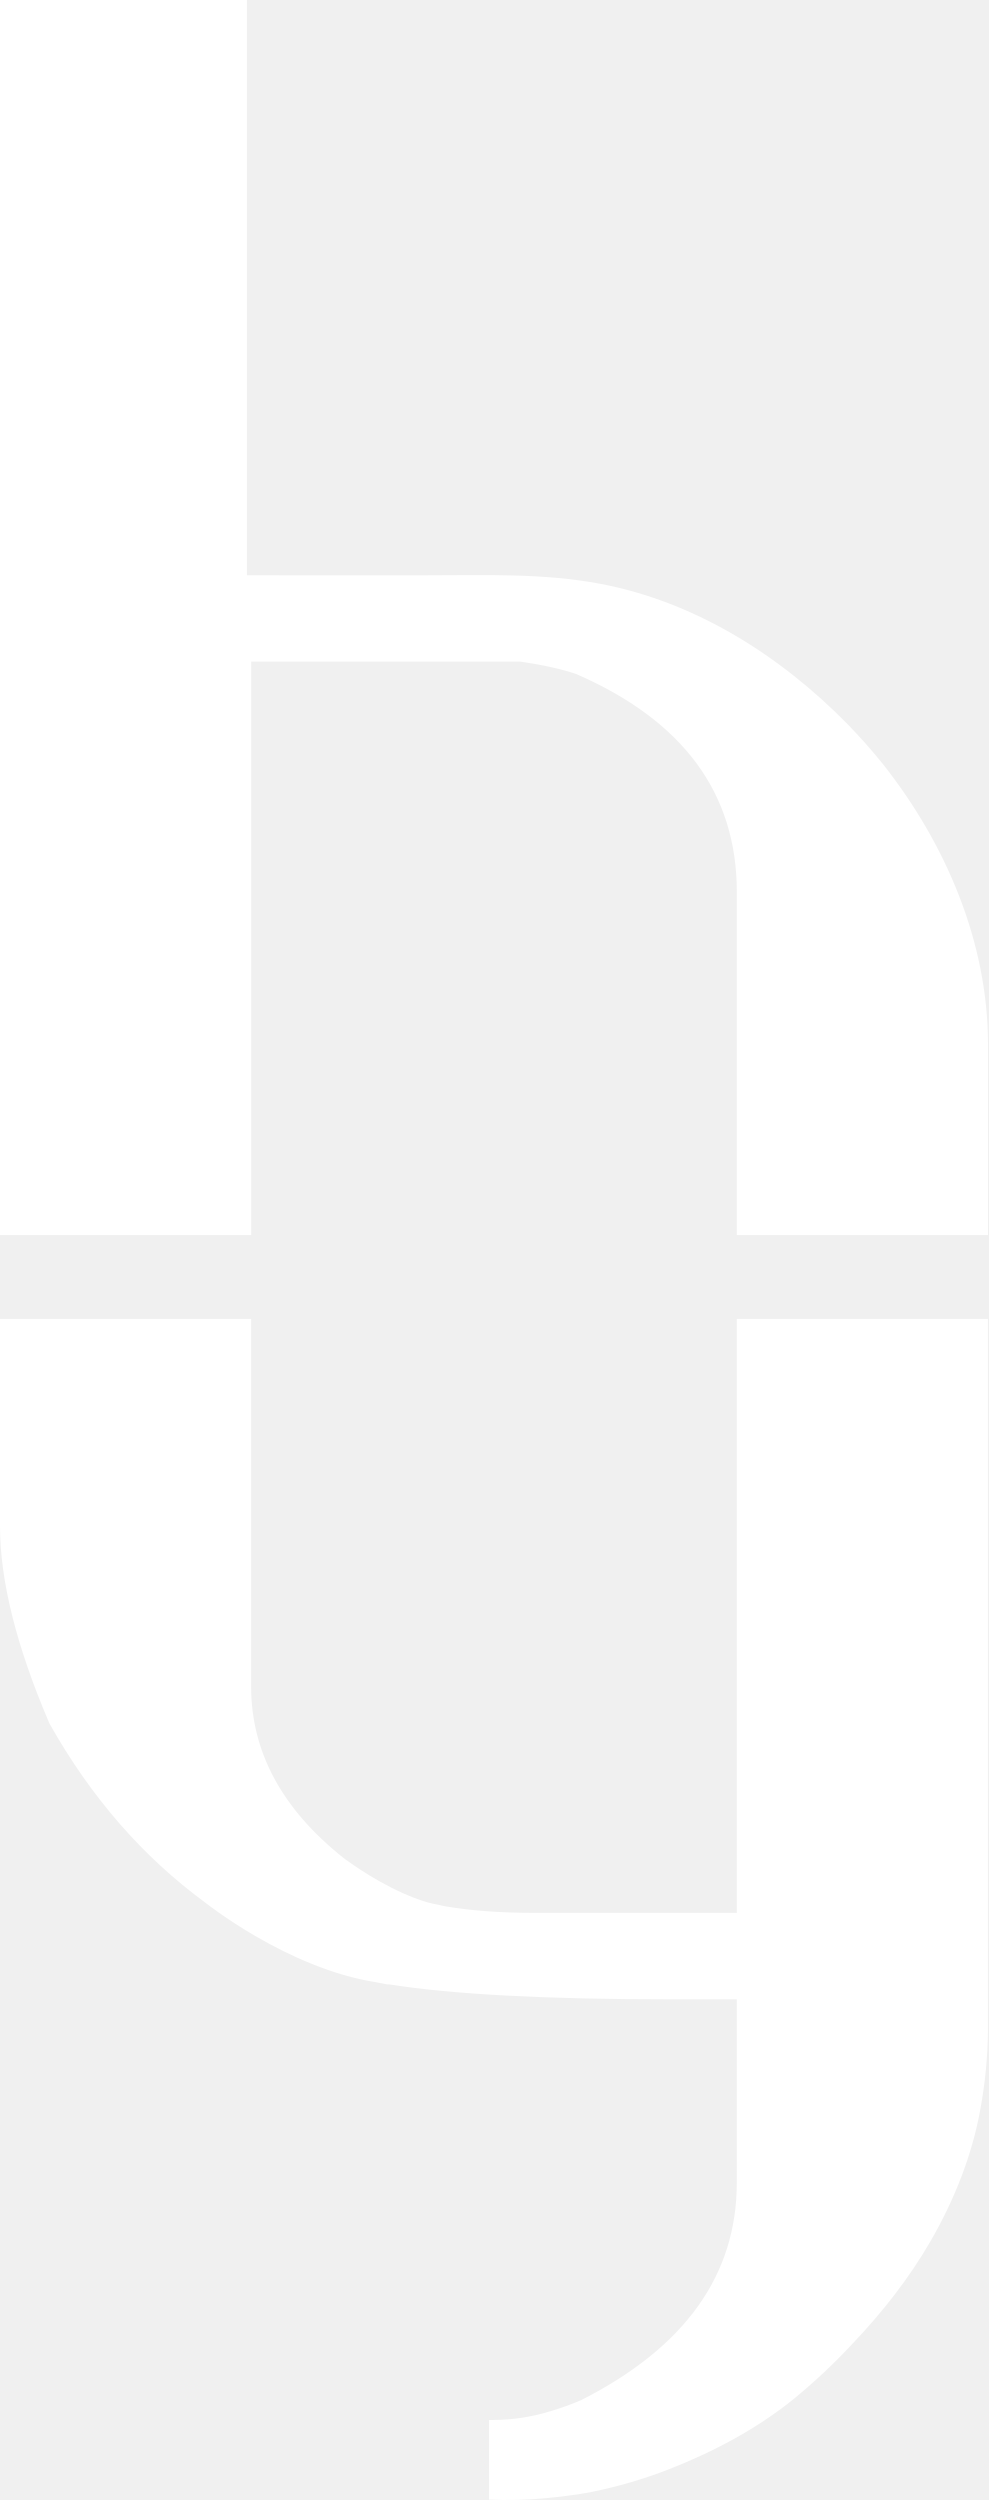
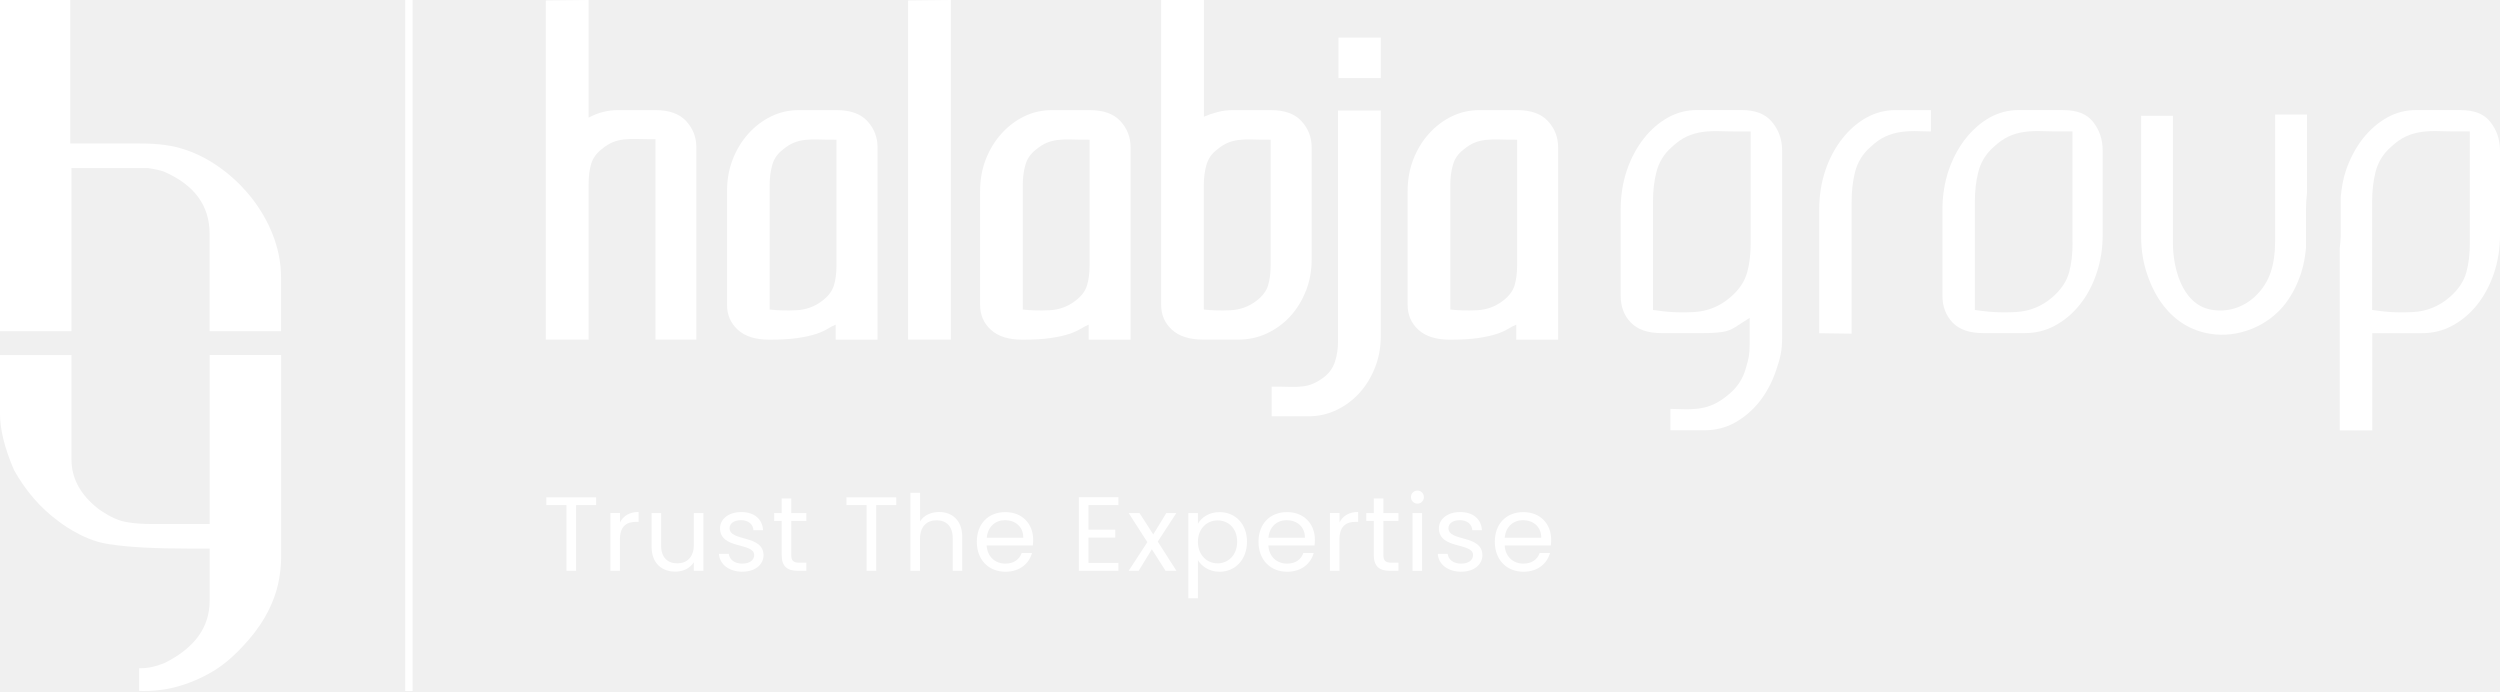
- <svg xmlns="http://www.w3.org/2000/svg" width="566.148" height="1432.555" viewBox="0 0 566.148 1432.555">
-   <g id="hg_logo-01" data-name="hg logo-01" transform="translate(-19.89 -28.47)">
-     <path id="Path_4067" data-name="Path 4067" d="M442.11,312.86v340.37H326.563c-20.25,0-37.311-1.329-51.369-3.747-.983-.213-1.993-.4-3.03-.638-2.737-.5-5.235-1.143-7.733-1.754-19.081-5.767-37.577-18.044-44.513-23.04-.664-.478-1.462-.983-2.126-1.488-.478-.372-1.01-.771-1.01-.771q-52.977-42.095-52.99-98.3V312.86H19.89V431.516q0,47.117,28.329,113.182c23.97,42.626,53.734,76.482,89,102.419,0,0,47.25,37.949,98.353,45.895,1.355.239,2.631.532,4.013.771.771.08,1.462.292,2.126.4.5.027.8,0,1.222.027,36.035,5.687,89.583,8.557,161.442,8.557h37.71v105.05c0,53.017-29.79,94.447-88.972,124.5-2.285,1.01-4.943,2.073-7.468,3.03-2.844,1.09-5.979,2.046-9.195,3.083-.531.213-.983.292-1.515.452a110.9,110.9,0,0,1-31.837,4.89l-.213.027h-2.764v45.629a233.464,233.464,0,0,0,32.395-.8c4.119-.4,8.477-.851,13.234-1.488,4.358-.531,8.982-1.276,13.739-2.206.213,0,.239-.08.239-.08a267.549,267.549,0,0,0,43.131-12.676c25.538-9.992,50.279-22.987,71.725-40.314a341.442,341.442,0,0,0,33.83-31.783c17.061-17.938,32.474-37.55,44.832-58.969,13.447-23.359,23.678-48.871,28.435-75.526a261.233,261.233,0,0,0,4.332-45.044V312.86Z" transform="translate(0 471.369)" fill="#fff" />
-     <path id="Path_4068" data-name="Path 4068" d="M505.49,443.355c-38.507-39.2-87.059-70-141.564-80.335-32.9-6.218-65.666-4.89-98.938-4.89-28.116,0-56.976.08-85.092,0-.9,0-18.5-.027-18.5-.027V28.47H19.89V736.209H163.819V407.585H318.032c12.756,1.86,23.545,4.225,32.049,7.122q92.042,40.061,92.028,125.008V736.209H586.038V627.04c0-58.651-24.13-115.016-60.139-160.644-6.3-7.84-13.154-15.573-20.409-23.04" transform="translate(0 0)" fill="#fff" />
-   </g>
+ <svg xmlns="http://www.w3.org/2000/svg" id="Layer_1" data-name="Layer 1" viewBox="0 0 449.32 124.2">
+   <defs>
+     <style>
+       .cls-1 {
+         fill: #ffffff;
+       }
+     </style>
+   </defs>
+   <path class="cls-1" d="M117.81,61.04V25.02c-1.3,0-2.38-.01-3.26-.04-.87-.03-1.68,0-2.41.08-.73.08-1.41.25-2.03.51-.62.25-1.27.66-1.95,1.23-.96.73-1.59,1.61-1.9,2.62-.31,1.01-.47,2.25-.47,3.72v27.9h-7.69V.08l7.69-.08v21.14c1.69-.9,3.44-1.35,5.24-1.35h6.76c2.48,0,4.32.66,5.54,1.98,1.21,1.32,1.82,2.88,1.82,4.67v34.6h-7.35Z" />
+   <path class="cls-1" d="M150.19,61.04v-2.7c-.51.23-1.01.49-1.52.8-.51.31-1.18.61-2.03.89-.85.28-1.93.52-3.26.72-1.32.2-3.03.3-5.11.3-2.48,0-4.37-.59-5.66-1.78-1.3-1.18-1.94-2.68-1.94-4.48v-20.46c0-2.03.34-3.92,1.01-5.66.68-1.75,1.61-3.28,2.79-4.61,1.18-1.32,2.55-2.37,4.1-3.13,1.55-.76,3.23-1.14,5.03-1.14h6.76c2.48,0,4.32.66,5.54,1.99,1.21,1.32,1.82,2.89,1.82,4.69v34.58h-7.52ZM150.35,25.11c-1.3,0-2.38-.01-3.26-.04-.87-.03-1.68,0-2.41.08-.73.08-1.41.25-2.03.51-.62.25-1.27.66-1.95,1.23-.96.73-1.59,1.65-1.9,2.75-.31,1.1-.47,2.3-.47,3.59v22.4c1.47.17,3.06.21,4.78.13,1.72-.08,3.26-.63,4.61-1.65,1.13-.84,1.84-1.78,2.15-2.79.31-1.01.47-2.23.47-3.63v-22.57Z" />
+   <polygon class="cls-1" points="163.21 61.04 163.21 .08 170.9 0 170.9 61.04 163.21 61.04" />
+   <path class="cls-1" d="M195.67,61.04v-2.7c-.51.23-1.01.49-1.52.8-.51.31-1.18.61-2.03.89-.85.28-1.93.52-3.26.72-1.32.2-3.03.3-5.11.3-2.48,0-4.37-.59-5.66-1.78-1.3-1.18-1.94-2.68-1.94-4.48v-20.46c0-2.03.34-3.92,1.01-5.66.68-1.75,1.61-3.28,2.79-4.61,1.18-1.32,2.55-2.37,4.1-3.13,1.55-.76,3.23-1.14,5.03-1.14h6.76c2.48,0,4.32.66,5.54,1.99,1.21,1.32,1.82,2.89,1.82,4.69v34.58h-7.52ZM195.84,25.11c-1.3,0-2.38-.01-3.26-.04-.87-.03-1.68,0-2.41.08-.73.08-1.41.25-2.03.51-.62.25-1.27.66-1.95,1.23-.96.73-1.59,1.65-1.9,2.75-.31,1.1-.47,2.3-.47,3.59v22.4c1.47.17,3.06.21,4.78.13,1.72-.08,3.26-.63,4.61-1.65,1.13-.84,1.84-1.78,2.15-2.79.31-1.01.47-2.23.47-3.63v-22.57Z" />
+   <path class="cls-1" d="M234.72,52.24c-.68,1.75-1.61,3.27-2.79,4.57-1.18,1.3-2.58,2.32-4.18,3.09-1.61.76-3.34,1.14-5.2,1.14h-6.26c-2.48,0-4.37-.59-5.66-1.78-1.3-1.18-1.94-2.68-1.94-4.48V0h7.69v20.97c.79-.34,1.62-.62,2.49-.84.87-.23,1.79-.34,2.75-.34h6.76c2.48,0,4.32.66,5.54,1.99,1.21,1.32,1.82,2.89,1.82,4.69v20.2c0,1.97-.34,3.83-1.01,5.58M228.38,25.11c-1.3,0-2.38-.01-3.26-.04-.87-.03-1.68,0-2.41.08-.73.08-1.41.25-2.03.51-.62.25-1.27.66-1.95,1.23-.96.73-1.59,1.65-1.9,2.75-.31,1.1-.47,2.3-.47,3.59v22.4c1.47.17,3.06.21,4.78.13,1.72-.08,3.26-.63,4.61-1.65,1.13-.84,1.84-1.78,2.15-2.79.31-1.01.47-2.23.47-3.63v-22.57Z" />
+   <path class="cls-1" d="M247.14,66.02c-.68,1.75-1.61,3.27-2.78,4.57-1.17,1.3-2.55,2.33-4.13,3.09s-3.28,1.14-5.08,1.14h-6.59v-5.33c1.24,0,2.3.01,3.17.04.87.03,1.66,0,2.37-.08.71-.08,1.35-.25,1.94-.51.59-.25,1.23-.63,1.9-1.14.96-.73,1.62-1.66,1.99-2.79.37-1.13.55-2.34.55-3.63V19.87h7.69v40.49c0,2.03-.34,3.92-1.03,5.66M240.56,6.76h7.61v7.27h-7.61v-7.27Z" />
+   <path class="cls-1" d="M272.51,61.04v-2.7c-.51.23-1.01.49-1.52.8-.51.31-1.18.61-2.03.89-.85.28-1.93.52-3.26.72-1.32.2-3.03.3-5.11.3-2.48,0-4.37-.59-5.66-1.78-1.3-1.18-1.94-2.68-1.94-4.48v-20.46c0-2.03.34-3.92,1.01-5.66.68-1.75,1.61-3.28,2.79-4.61,1.18-1.32,2.55-2.37,4.1-3.13,1.55-.76,3.23-1.14,5.03-1.14h6.76c2.48,0,4.32.66,5.54,1.99,1.21,1.32,1.82,2.89,1.82,4.69v34.58h-7.52ZM272.68,25.11c-1.3,0-2.38-.01-3.26-.04-.87-.03-1.68,0-2.41.08-.73.08-1.41.25-2.03.51-.62.25-1.27.66-1.95,1.23-.96.73-1.59,1.65-1.9,2.75-.31,1.1-.47,2.3-.47,3.59v22.4c1.47.17,3.06.21,4.78.13,1.72-.08,3.26-.63,4.61-1.65,1.13-.84,1.84-1.78,2.15-2.79.31-1.01.47-2.23.47-3.63v-22.57Z" />
+   <rect class="cls-1" x="72.83" y="0" width="1.32" height="124.2" />
+   <path class="cls-1" d="M37.68,63.81v30.37h-10.31c-1.81,0-3.33-.11-4.58-.34-.09-.01-.18-.03-.27-.05-.25-.05-.47-.11-.69-.16-1.7-.51-3.35-1.6-3.97-2.05-.06-.04-.13-.09-.19-.13-.04-.03-.09-.07-.09-.07-3.15-2.5-4.73-5.43-4.73-8.77v-18.79H0v10.59c0,2.8.84,6.18,2.53,10.1,2.14,3.8,4.79,6.83,7.94,9.14,0,0,4.22,3.39,8.78,4.09.12.02.24.05.36.07.07,0,.13.03.19.03.05,0,.07,0,.11,0,3.21.51,7.99.76,14.41.76h3.36v9.37c0,4.73-2.66,8.43-7.94,11.11-.2.09-.44.18-.67.27-.25.1-.53.18-.82.28-.05.01-.09.02-.13.04-.86.25-1.81.43-2.84.43h-.02s-.25,0-.25,0v4.07s1.14.08,2.89-.07c.37-.04.76-.08,1.18-.13.39-.05.8-.11,1.23-.2.02,0,.02,0,.02,0,1.33-.27,2.62-.66,3.85-1.13,2.28-.89,4.49-2.05,6.4-3.6,1.07-.86,2.08-1.83,3.02-2.84,1.52-1.6,2.9-3.35,4-5.26,1.2-2.09,2.11-4.36,2.54-6.74.23-1.31.39-2.69.39-4.02v-36.38h-12.84Z" />
+   <path class="cls-1" d="M43.33,33.4c-3.43-3.5-7.77-6.25-12.63-7.17-2.93-.55-5.86-.44-8.83-.44-2.51,0-5.08,0-7.59,0-.08,0-1.65,0-1.65,0V0H0v59.53h12.84v-29.32h13.76c1.14.16,2.1.37,2.86.63,5.47,2.38,8.21,6.1,8.21,11.16v17.53h12.84v-9.74c0-5.23-2.16-10.26-5.37-14.33-.56-.7-1.17-1.39-1.82-2.06" />
+   <path class="cls-1" d="M370.85,19.78h-8.04c-1.84,0-3.58.45-5.17,1.33-.79.44-1.54.97-2.23,1.56-2.43,2.07-4.16,4.93-5.18,7.92-.73,2.18-1.12,4.56-1.12,7.09v15.44c0,1.99.61,3.58,1.85,4.88,1.23,1.26,3.03,1.87,5.53,1.87h7.41c1.96,0,3.73-.43,5.4-1.33,1.73-.93,3.19-2.16,4.46-3.74,1.29-1.59,2.31-3.48,3.03-5.62.75-2.17,1.12-4.51,1.12-6.97v-15.11c0-2.05-.58-3.77-1.78-5.26-1.12-1.38-2.85-2.05-5.29-2.05M372.5,43.57c0,2.07-.2,3.81-.61,5.33-.45,1.68-1.49,3.22-3.09,4.58-1.86,1.59-4.03,2.46-6.44,2.6-.72.04-1.42.06-2.1.06-1.36,0-2.66-.08-3.88-.24l-1.44-.19v-19.52c0-1.86.2-3.62.6-5.22.45-1.81,1.38-3.33,2.76-4.54.93-.87,1.84-1.5,2.72-1.91.86-.4,1.83-.68,2.87-.82.95-.13,2.01-.17,3.13-.13,1.03.04,2.29.05,3.81.05h1.65v19.94Z" />
+   <path class="cls-1" d="M408.9,43.57c0,1.97-.27,3.78-.79,5.35-.55,1.66-1.51,3.14-2.84,4.39-2.16,2-5.02,2.88-7.91,2.34-5.38-1.02-6.82-7.92-6.82-11.85v-22.99h-5.72v21.64c0,2.46.37,4.8,1.12,6.95.75,2.19,1.75,4.09,2.99,5.65,2.13,2.69,4.88,4.35,8.16,4.92,5.06.89,10.61-1.35,13.7-5.46,1.19-1.57,2.14-3.43,2.81-5.53.45-1.39.7-2.87.85-4.37v-6.93c0-1.01.07-1.99.18-2.96v-14.14h-5.73v22.99Z" />
+   <path class="cls-1" d="M442.25,19.78h-8.02c-1.85,0-3.59.45-5.17,1.33-1.64.91-3.1,2.18-4.38,3.79-1.27,1.62-2.29,3.54-3.04,5.7-.51,1.49-.78,3.1-.94,4.76v6.86c0,.81-.11,1.6-.18,2.4v32.73h5.84v-17.47h8.97c1.94,0,3.75-.45,5.38-1.33,1.72-.92,3.22-2.18,4.46-3.73,1.27-1.57,2.29-3.46,3.04-5.63.74-2.17,1.11-4.52,1.11-6.97v-15.11c0-2.05-.59-3.78-1.79-5.26-1.11-1.39-2.85-2.06-5.28-2.06M443.9,43.57c0,2.09-.2,3.83-.62,5.33-.44,1.66-1.47,3.2-3.08,4.57-1.89,1.6-4.05,2.48-6.44,2.61-.73.04-1.42.06-2.11.06-1.35,0-2.66-.08-3.87-.24l-1.44-.19v-19.52c0-1.89.2-3.65.6-5.23.44-1.79,1.38-3.32,2.77-4.54.88-.83,1.81-1.49,2.7-1.9.88-.4,1.86-.68,2.89-.82.96-.13,2-.17,3.14-.13,1.02.04,2.29.05,3.8.05h1.65v19.94Z" />
+   <path class="cls-1" d="M313,19.78h-8.02c-1.86,0-3.56.44-5.17,1.33-1.64.91-3.11,2.18-4.37,3.78-1.29,1.65-2.32,3.57-3.04,5.7-.74,2.17-1.12,4.56-1.12,7.09v15.44c0,2,.6,3.59,1.84,4.87,1.23,1.26,3.03,1.88,5.54,1.88h7.43c1.37,0,2.5-.07,3.48-.21.84-.12,1.6-.41,2.34-.89l2.55-1.64v4.85c0,1.81-.22,2.59-.59,3.87l-.12.42c-.52,1.83-1.53,3.37-3,4.57-.84.73-1.72,1.32-2.57,1.74-.85.41-1.79.7-2.81.84-.94.12-1.95.17-3.1.12-.61-.02-1.29-.03-2.05-.05v3.84h6.18c1.91,0,3.71-.45,5.33-1.33,1.67-.91,3.16-2.17,4.43-3.73,1.27-1.59,2.3-3.49,3.03-5.63.77-2.26,1.11-3.52,1.11-6.03V27.1c0-2.04-.61-3.75-1.86-5.23-1.19-1.4-2.96-2.09-5.42-2.09M314.65,43.57c0,2.07-.2,3.81-.62,5.33-.44,1.66-1.47,3.21-3.08,4.57-1.87,1.59-4.04,2.47-6.44,2.61-.73.04-1.43.06-2.11.06-1.35,0-2.66-.08-3.87-.24l-1.44-.19v-19.52c0-1.87.2-3.63.6-5.22.45-1.81,1.39-3.33,2.78-4.54.89-.84,1.82-1.49,2.7-1.9.88-.4,1.85-.68,2.88-.82.96-.13,1.99-.17,3.14-.13,1.03.04,2.29.05,3.8.05h1.65v19.94Z" />
+   <path class="cls-1" d="M335.5,21.11c-1.64.91-3.11,2.18-4.37,3.78-1.29,1.63-2.32,3.55-3.05,5.7-.74,2.18-1.12,4.56-1.12,7.09v22.21l5.83.08v-23.78c0-1.87.2-3.63.6-5.22.46-1.81,1.39-3.34,2.78-4.54.9-.85,1.8-1.49,2.7-1.9.88-.4,1.86-.69,2.88-.82.96-.13,2-.18,3.14-.13.63.02,1.34.04,2.15.05v-3.84h-6.38c-1.84,0-3.57.45-5.16,1.33" />
+   <polygon class="cls-1" points="98.19 89.38 107.14 89.38 107.14 90.78 103.54 90.78 103.54 102.59 101.81 102.59 101.81 90.78 98.19 90.78 98.19 89.38" />
+   <path class="cls-1" d="M111.43,102.59h-1.72v-10.39h1.72v1.69c.59-1.16,1.71-1.88,3.35-1.88v1.78h-.46c-1.65,0-2.9.74-2.9,3.15v5.65Z" />
+   <path class="cls-1" d="M126.42,102.59h-1.72v-1.54c-.66,1.08-1.93,1.69-3.32,1.69-2.39,0-4.27-1.48-4.27-4.45v-6.08h1.71v5.86c0,2.1,1.16,3.18,2.9,3.18s2.98-1.1,2.98-3.34v-5.7h1.72v10.39Z" />
+   <path class="cls-1" d="M133.46,102.76c-2.43,0-4.13-1.33-4.25-3.22h1.78c.1,1.01.99,1.76,2.44,1.76,1.36,0,2.12-.68,2.12-1.54,0-2.31-6.14-.97-6.14-4.83,0-1.59,1.5-2.9,3.81-2.9s3.81,1.23,3.92,3.26h-1.72c-.08-1.04-.87-1.8-2.26-1.8-1.27,0-2.03.61-2.03,1.44,0,2.46,6.03,1.12,6.1,4.83,0,1.71-1.5,2.99-3.79,2.99" />
+   <path class="cls-1" d="M140.49,93.63h-1.35v-1.42h1.35v-2.62h1.72v2.62h2.71v1.42h-2.71v6.12c0,1.02.38,1.38,1.44,1.38h1.27v1.46h-1.55c-1.84,0-2.88-.76-2.88-2.84v-6.12Z" />
+   <polygon class="cls-1" points="152.13 89.38 161.08 89.38 161.08 90.78 157.48 90.78 157.48 102.59 155.75 102.59 155.75 90.78 152.13 90.78 152.13 89.38" />
+   <path class="cls-1" d="M163.64,88.57h1.72v5.14c.68-1.1,1.97-1.69,3.43-1.69,2.31,0,4.15,1.48,4.15,4.45v6.12h-1.71v-5.88c0-2.12-1.16-3.2-2.9-3.2s-2.98,1.1-2.98,3.34v5.74h-1.72v-14.02Z" />
+   <path class="cls-1" d="M180.7,102.76c-2.96,0-5.14-2.09-5.14-5.38s2.1-5.34,5.14-5.34,4.99,2.12,4.99,4.96c0,.38-.02.68-.06,1.04h-8.3c.13,2.1,1.61,3.26,3.37,3.26,1.55,0,2.54-.8,2.92-1.91h1.86c-.53,1.9-2.2,3.37-4.78,3.37M177.35,96.64h6.56c.02-2.03-1.5-3.15-3.28-3.15-1.69,0-3.09,1.12-3.28,3.15" />
+   <polygon class="cls-1" points="201.01 90.78 195.63 90.78 195.63 95.2 200.44 95.2 200.44 96.62 195.63 96.62 195.63 101.17 201.01 101.17 201.01 102.59 193.9 102.59 193.9 89.36 201.01 89.36 201.01 90.78" />
+   <polygon class="cls-1" points="207.02 98.72 204.65 102.59 202.85 102.59 206.21 97.44 202.85 92.21 204.8 92.21 207.27 96.05 209.62 92.21 211.42 92.21 208.08 97.34 211.44 102.59 209.48 102.59 207.02 98.72" />
+   <path class="cls-1" d="M219.19,92.04c2.79,0,4.93,2.08,4.93,5.32s-2.14,5.4-4.93,5.4c-1.9,0-3.24-1.02-3.89-2.08v6.84h-1.72v-15.31h1.72v1.91c.63-1.1,1.99-2.08,3.89-2.08M218.83,93.53c-1.88,0-3.53,1.44-3.53,3.85s1.65,3.87,3.53,3.87,3.52-1.44,3.52-3.89-1.61-3.83-3.52-3.83" />
+   <path class="cls-1" d="M231.33,102.76c-2.96,0-5.14-2.09-5.14-5.38s2.1-5.34,5.14-5.34,4.99,2.12,4.99,4.96c0,.38-.02.68-.06,1.04h-8.3c.13,2.1,1.61,3.26,3.37,3.26,1.55,0,2.54-.8,2.92-1.91h1.86c-.53,1.9-2.2,3.37-4.78,3.37M227.97,96.64h6.56c.02-2.03-1.5-3.15-3.28-3.15-1.69,0-3.09,1.12-3.28,3.15" />
+   <path class="cls-1" d="M240.75,102.59h-1.72v-10.39h1.72v1.69c.59-1.16,1.71-1.88,3.35-1.88v1.78h-.46c-1.65,0-2.9.74-2.9,3.15v5.65Z" />
+   <path class="cls-1" d="M246.91,93.63h-1.35v-1.42h1.35v-2.62h1.72v2.62h2.71v1.42h-2.71v6.12c0,1.02.38,1.38,1.44,1.38h1.27v1.46h-1.55c-1.84,0-2.88-.76-2.88-2.84v-6.12Z" />
+   <path class="cls-1" d="M253.59,89.34c0-.66.51-1.17,1.18-1.17.63,0,1.14.51,1.14,1.17s-.51,1.18-1.14,1.18c-.66,0-1.18-.51-1.18-1.18M253.87,92.21h1.72v10.39h-1.72v-10.39Z" />
+   <path class="cls-1" d="M262.65,102.76c-2.43,0-4.13-1.33-4.24-3.22h1.78c.1,1.01.99,1.76,2.44,1.76,1.36,0,2.12-.68,2.12-1.54,0-2.31-6.14-.97-6.14-4.83,0-1.59,1.5-2.9,3.81-2.9s3.81,1.23,3.92,3.26h-1.72c-.08-1.04-.87-1.8-2.26-1.8-1.27,0-2.03.61-2.03,1.44,0,2.46,6.03,1.12,6.1,4.83,0,1.71-1.5,2.99-3.79,2.99" />
+   <path class="cls-1" d="M273.8,102.76c-2.96,0-5.14-2.09-5.14-5.38s2.1-5.34,5.14-5.34,4.99,2.12,4.99,4.96c0,.38-.02.68-.06,1.04h-8.3c.13,2.1,1.61,3.26,3.37,3.26,1.55,0,2.54-.8,2.92-1.91h1.86c-.53,1.9-2.2,3.37-4.78,3.37M270.44,96.64h6.56c.02-2.03-1.5-3.15-3.28-3.15-1.69,0-3.09,1.12-3.28,3.15" />
</svg>
